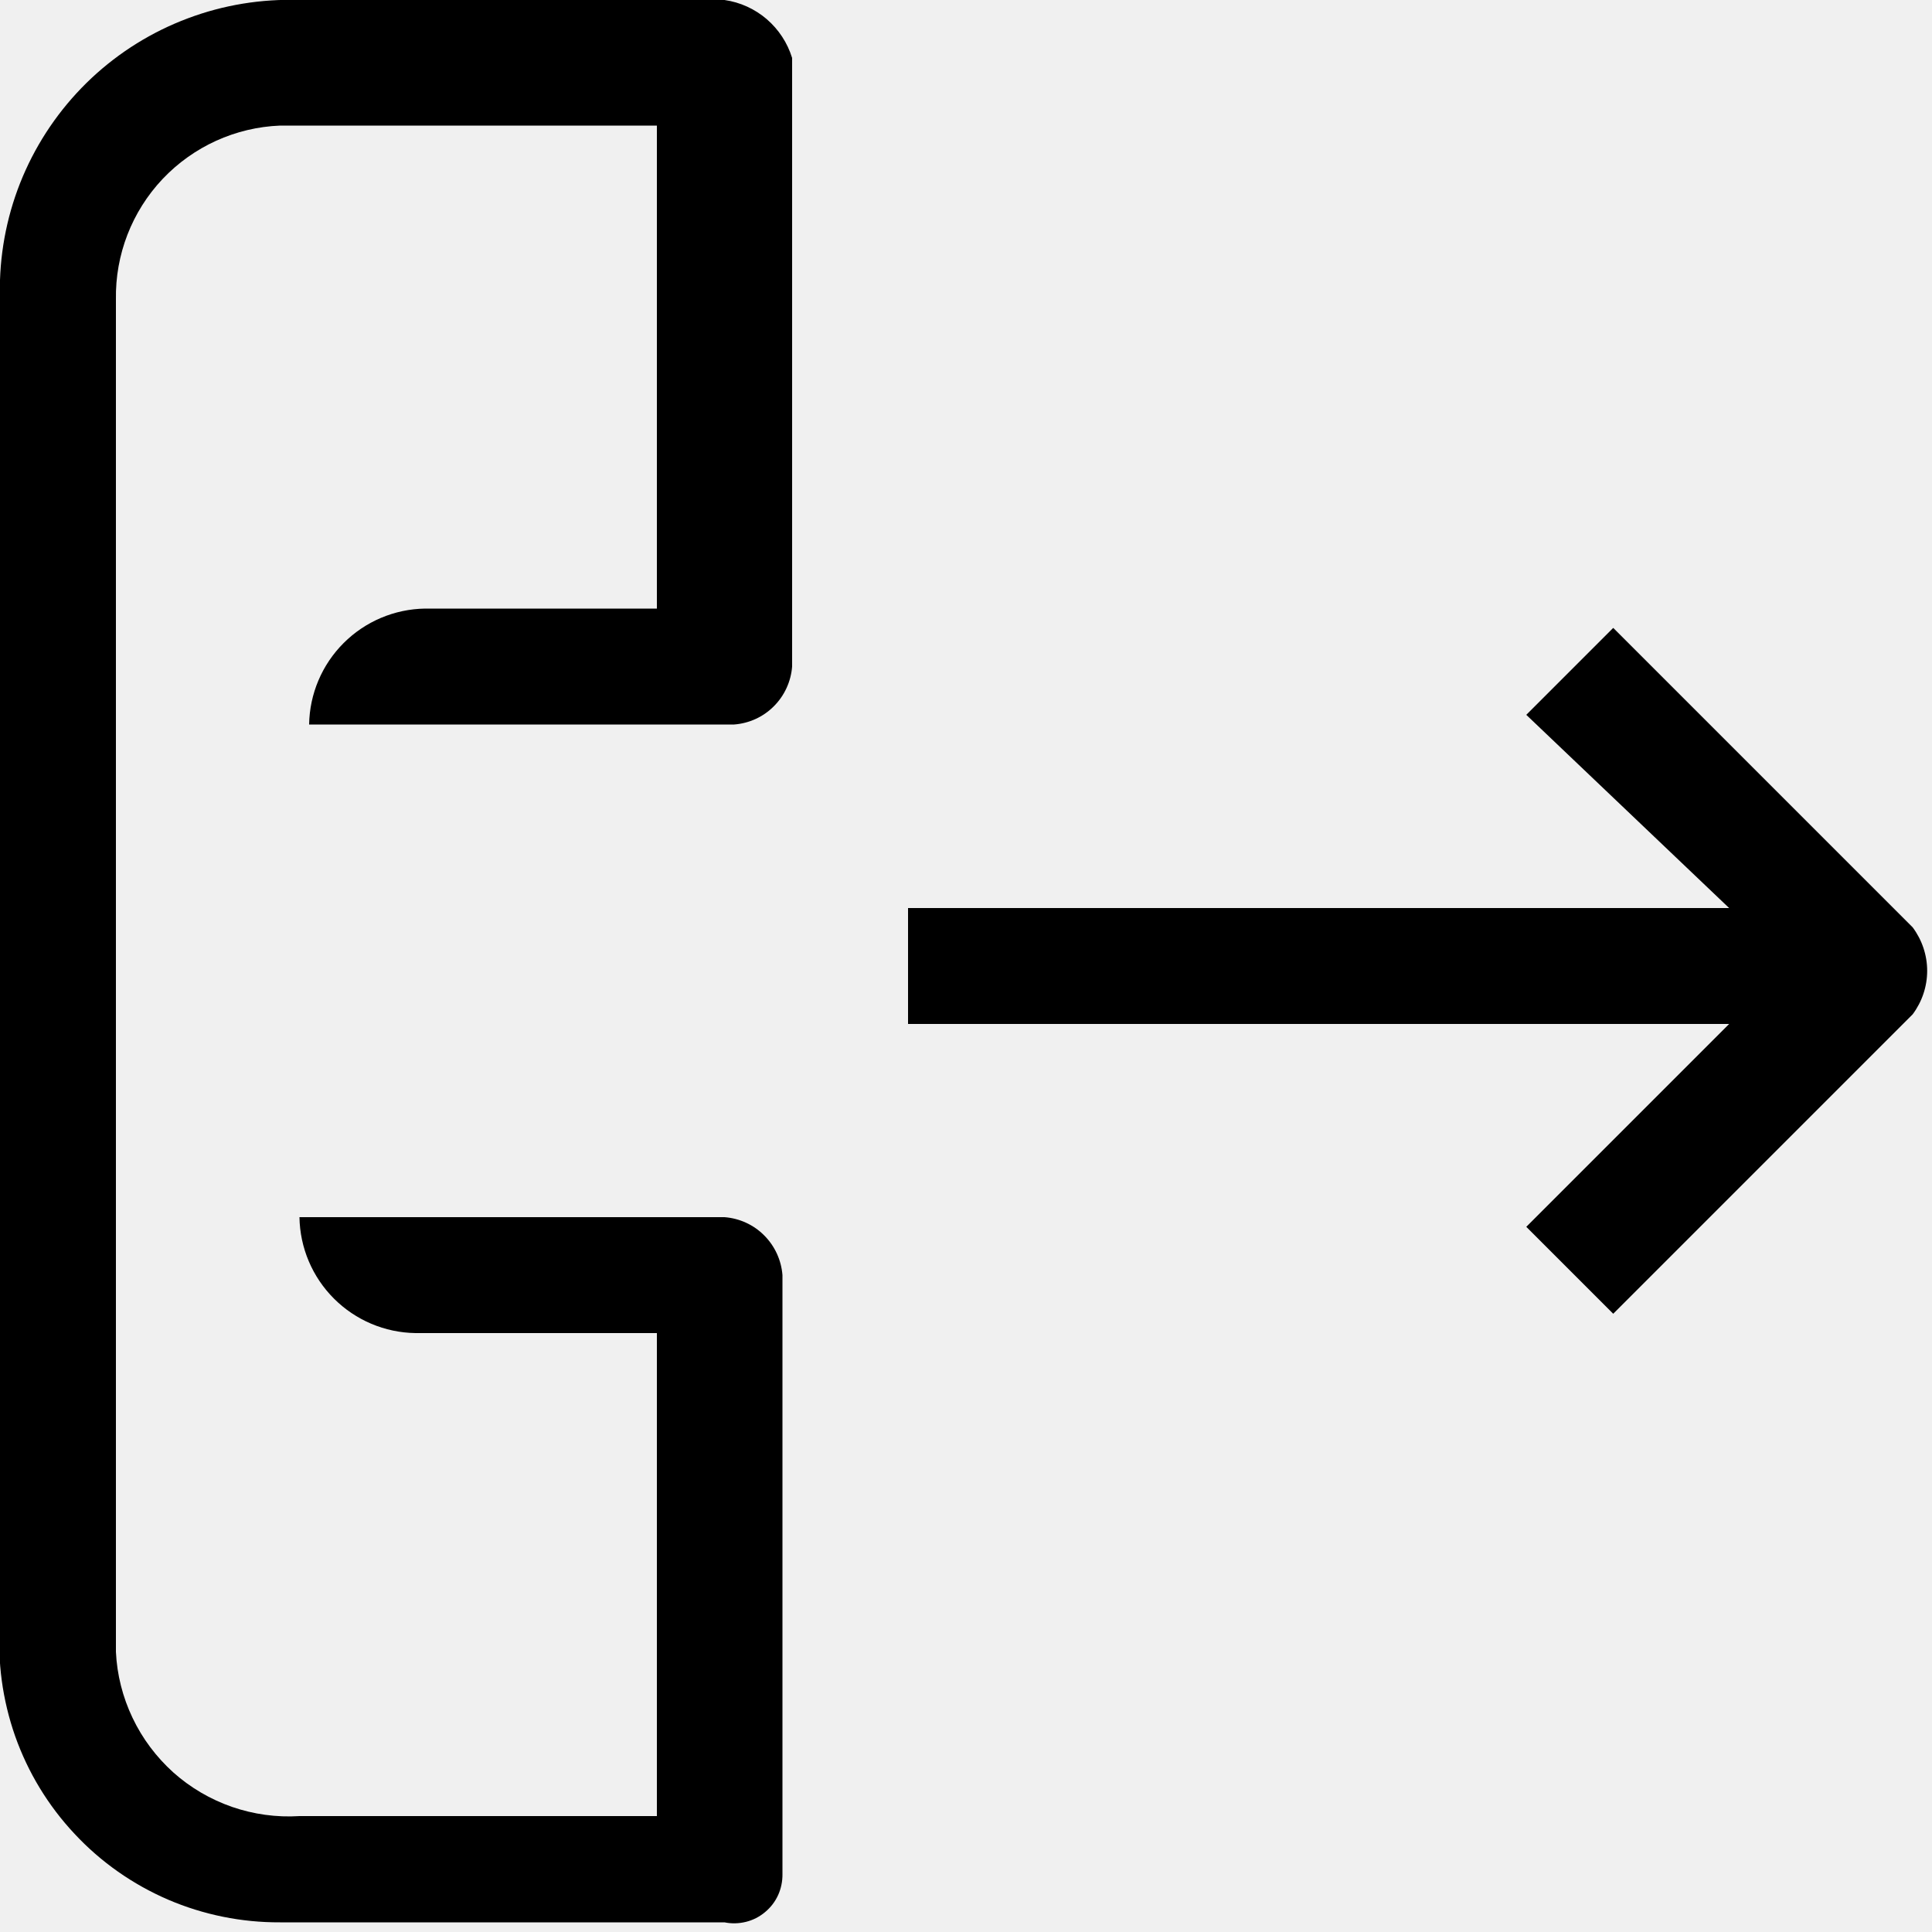
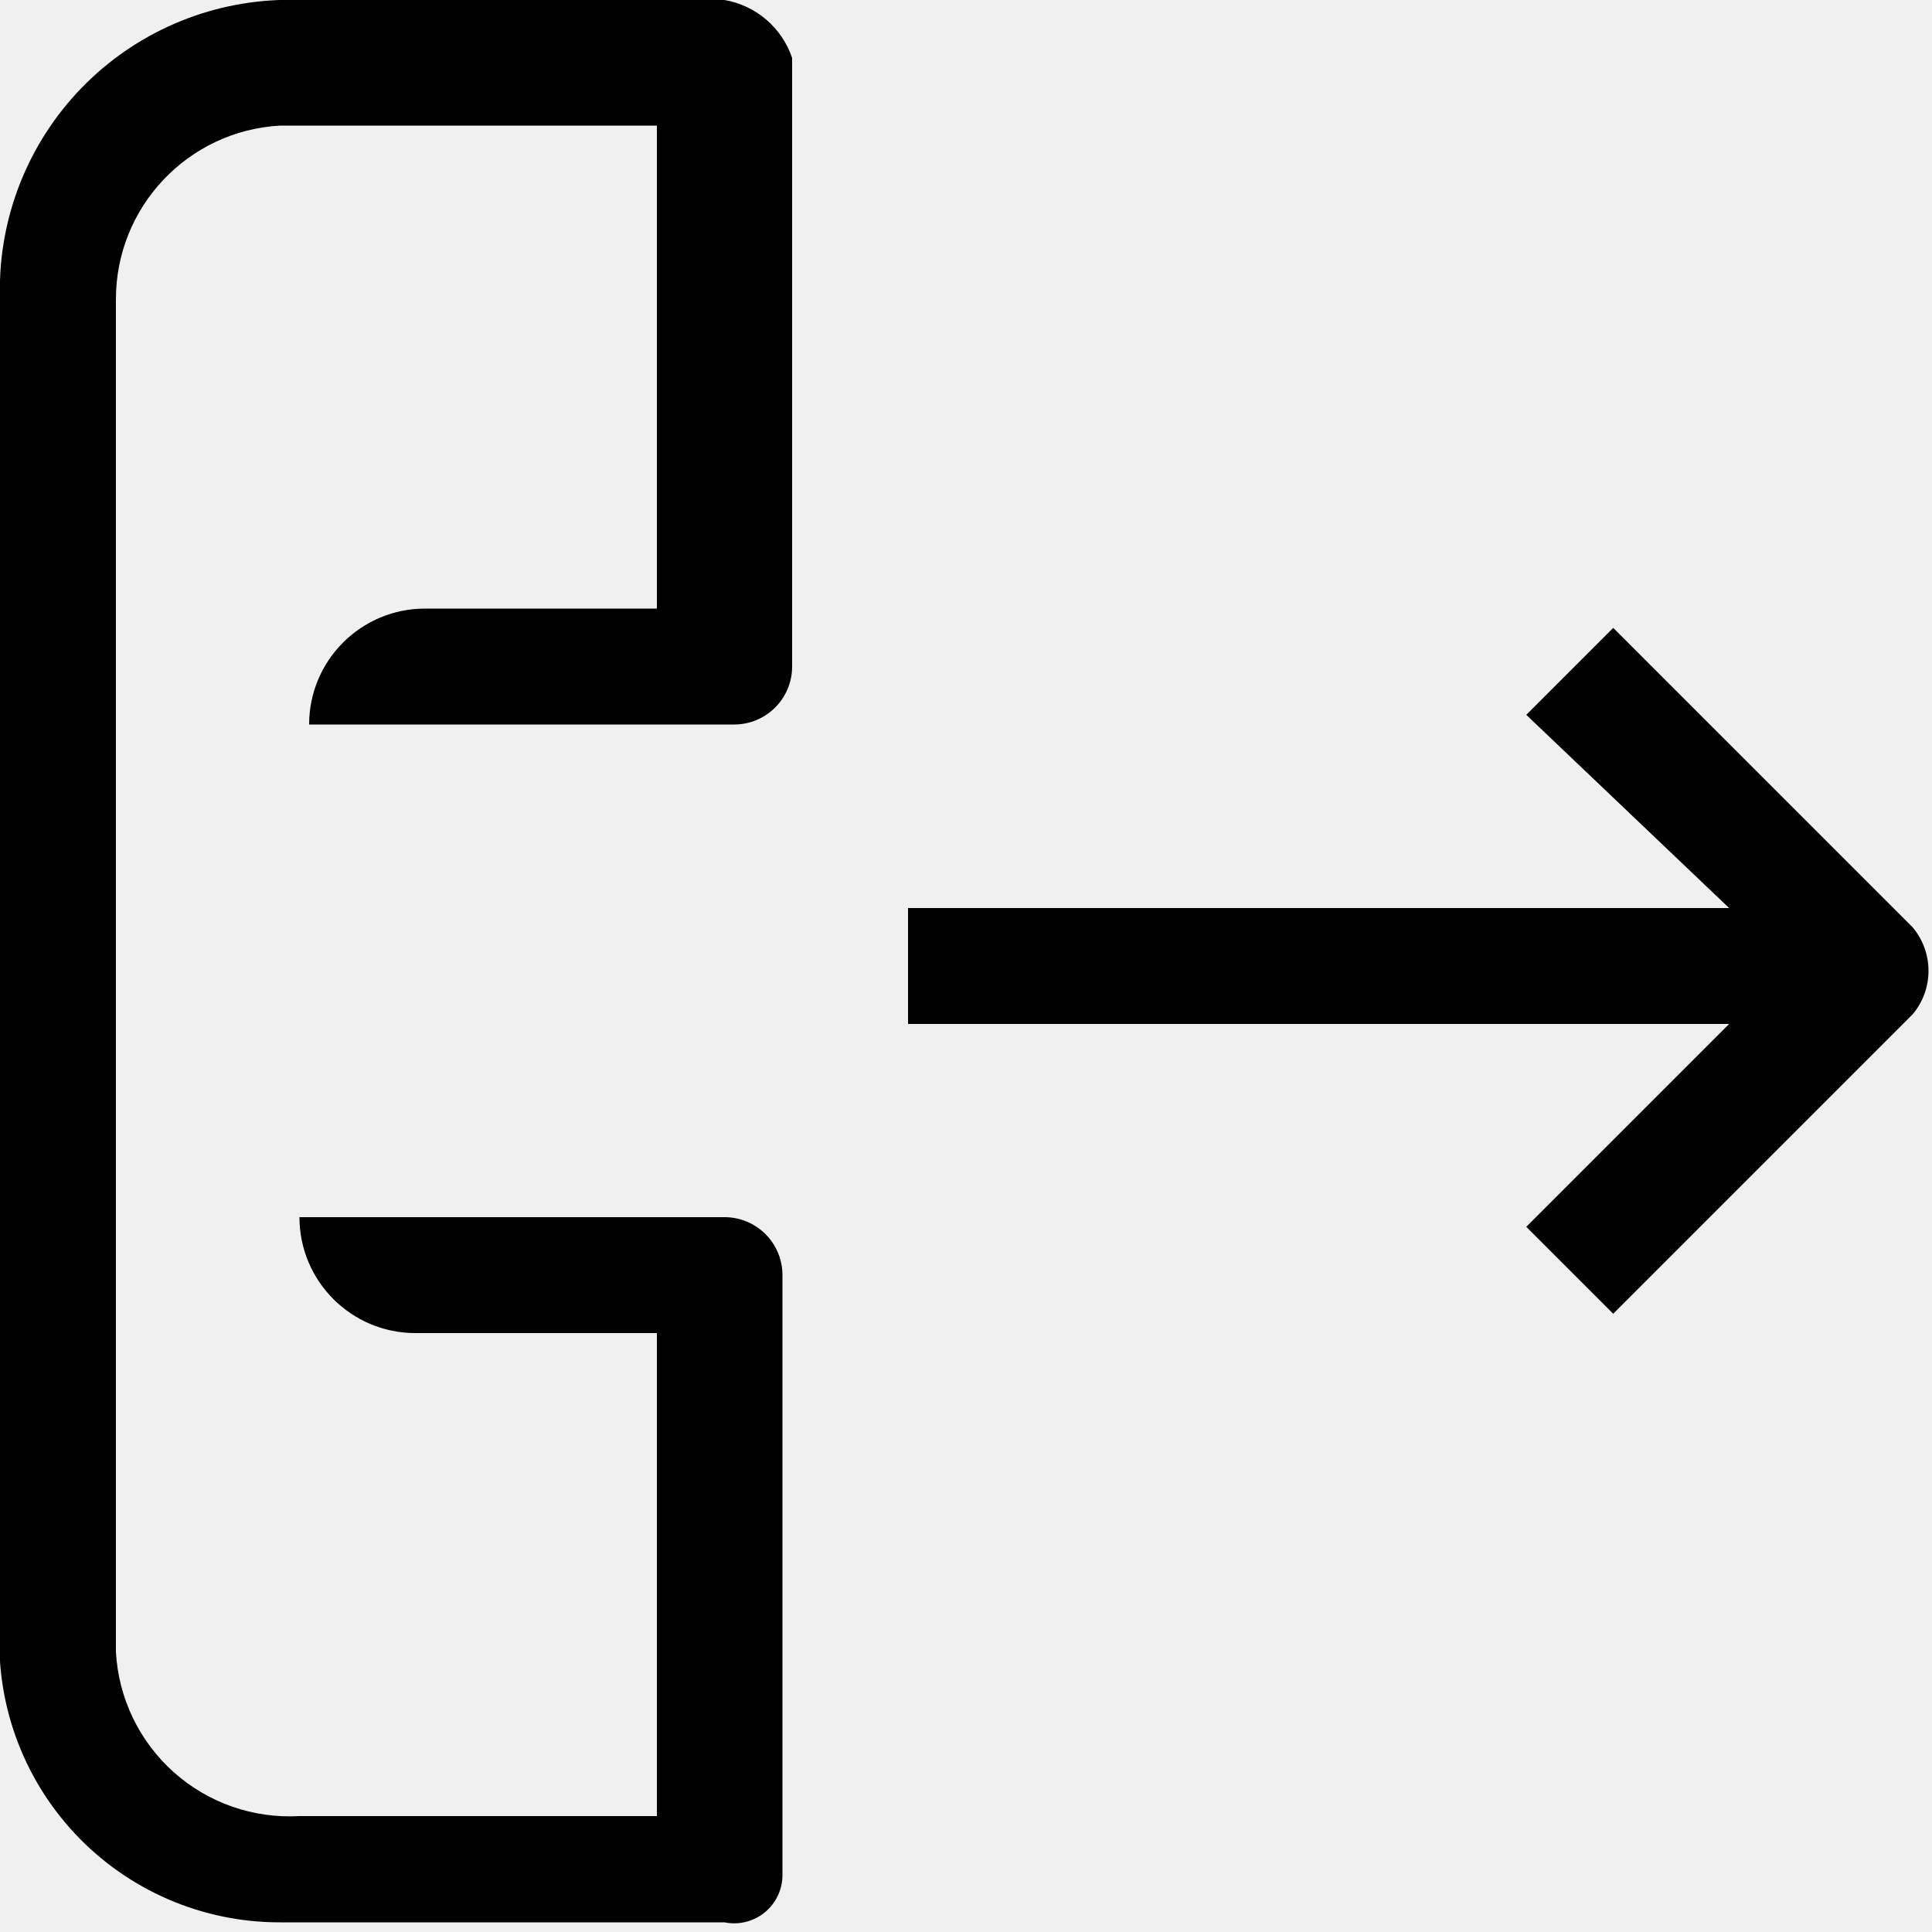
- <svg xmlns="http://www.w3.org/2000/svg" width="20" height="20" viewBox="0 0 20 20" fill="none">
-   <g clip-path="url(#clip0)">
-     <path d="M17.9 9.4H9.4V10.6H17.9L15.8 12.7L16.7 13.6L19.8 10.5C19.897 10.37 19.95 10.212 19.95 10.05C19.95 9.888 19.897 9.73 19.8 9.6L16.7 6.5L15.8 7.4L17.9 9.4Z" fill="black" />
-     <path d="M8.1 19.4V13.2C8.088 13.045 8.021 12.899 7.911 12.789C7.801 12.678 7.655 12.612 7.5 12.6H3.1C3.105 12.917 3.233 13.219 3.457 13.443C3.681 13.667 3.983 13.795 4.3 13.8H6.8V18.8H3.1C2.863 18.815 2.626 18.782 2.402 18.705C2.178 18.627 1.971 18.506 1.794 18.348C1.618 18.189 1.474 17.998 1.372 17.783C1.27 17.569 1.211 17.337 1.2 17.1V3.1C1.192 2.637 1.365 2.19 1.683 1.853C2.001 1.517 2.438 1.318 2.9 1.3H6.8V6.3H4.4C4.083 6.305 3.781 6.433 3.557 6.657C3.333 6.881 3.205 7.183 3.2 7.5H7.6C7.755 7.488 7.901 7.422 8.011 7.311C8.121 7.201 8.188 7.055 8.2 6.9V0.6C8.152 0.444 8.061 0.305 7.937 0.198C7.813 0.092 7.662 0.023 7.5 1.23734e-05H3.1C2.706 -0.013 2.313 0.051 1.944 0.19C1.575 0.328 1.237 0.538 0.949 0.807C0.661 1.077 0.429 1.4 0.266 1.759C0.103 2.118 0.013 2.506 -4.64045e-05 2.9V16.8C-0.029 17.198 0.025 17.597 0.157 17.973C0.29 18.349 0.499 18.693 0.772 18.984C1.044 19.276 1.374 19.507 1.74 19.665C2.106 19.822 2.501 19.902 2.9 19.9H7.5C7.573 19.915 7.649 19.913 7.722 19.895C7.795 19.877 7.863 19.842 7.92 19.794C7.978 19.746 8.024 19.686 8.055 19.618C8.086 19.549 8.101 19.475 8.1 19.4Z" fill="black" />
+ <svg xmlns="http://www.w3.org/2000/svg" width="20" height="20" fill="none">
+   <g clip-path="url(#clip0)" fill="#000">
+     <path d="M17.9 9.4H9.4v1.2h8.5l-2.1 2.1.9.9 3.1-3.1a.7.7 0 000-.9l-3.1-3.1-.9.9 2.1 2zM8.1 19.4v-6.2a.6.6 0 00-.6-.6H3.1a1.2 1.2 0 001.2 1.2h2.5v5H3.1a1.8 1.8 0 01-1.9-1.7v-14a1.8 1.8 0 011.7-1.8h3.9v5H4.4a1.2 1.2 0 00-1.2 1.2h4.4a.6.6 0 00.6-.6V.6a.9.9 0 00-.7-.6H3.1A3 3 0 000 2.9v13.9a2.9 2.9 0 002.9 3.1h4.6a.5.5 0 00.6-.5z" />
  </g>
  <defs>
    <clipPath id="clip0">
-       <rect width="20" height="20" fill="white" />
+       <path fill="#fff" d="M0 0h20v20H0z" />
    </clipPath>
  </defs>
</svg>
